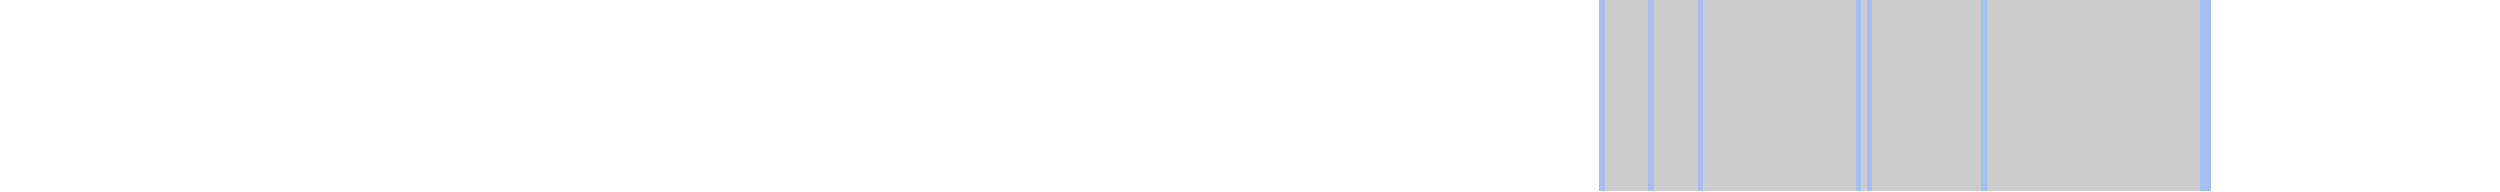
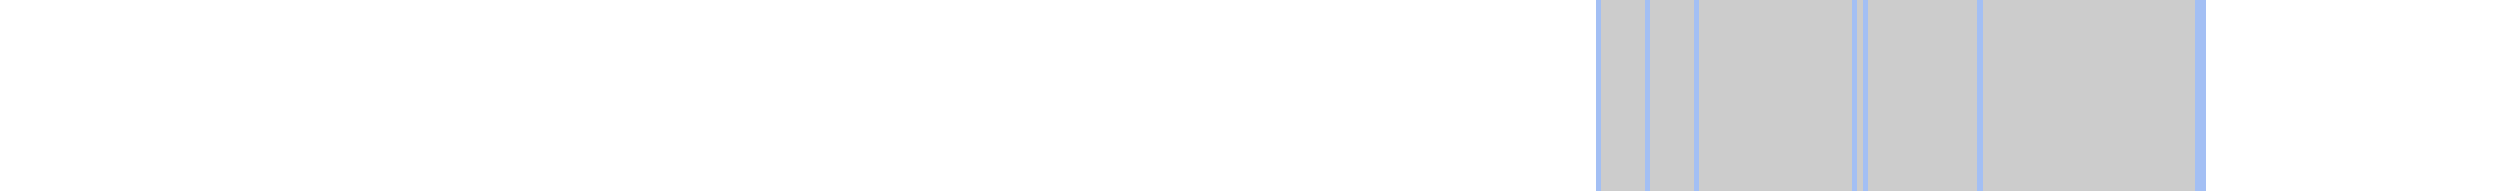
- <svg xmlns="http://www.w3.org/2000/svg" viewBox="0 0 458 35" shape-rendering="crispEdges">
+ <svg xmlns="http://www.w3.org/2000/svg" viewBox="0 0 459 35" shape-rendering="crispEdges">
  <rect y="0" x="293" width="112" height="35" fill="#cccccc" />
  <rect y="0" x="293" width="1" height="35" fill="#eecccc" />
  <rect y="0" x="302" width="1" height="35" fill="#eecccc" />
  <rect y="0" x="311" width="1" height="35" fill="#eecccc" />
  <rect y="0" x="340" width="1" height="35" fill="#eecccc" />
  <rect y="0" x="342" width="1" height="35" fill="#eecccc" />
  <rect y="0" x="363" width="1" height="35" fill="#eecccc" />
  <rect y="0" x="403" width="1" height="35" fill="#eecccc" />
  <rect y="0" x="404" width="1" height="35" fill="#eecccc" />
  <rect y="0" x="293" width="1" height="35" fill="#a3bff4" />
  <rect y="0" x="302" width="1" height="35" fill="#a3bff4" />
  <rect y="0" x="311" width="1" height="35" fill="#a3bff4" />
  <rect y="0" x="340" width="1" height="35" fill="#a3bff4" />
  <rect y="0" x="342" width="1" height="35" fill="#a3bff4" />
  <rect y="0" x="363" width="1" height="35" fill="#a3bff4" />
  <rect y="0" x="403" width="1" height="35" fill="#a3bff4" />
  <rect y="0" x="404" width="1" height="35" fill="#a3bff4" />
</svg>
